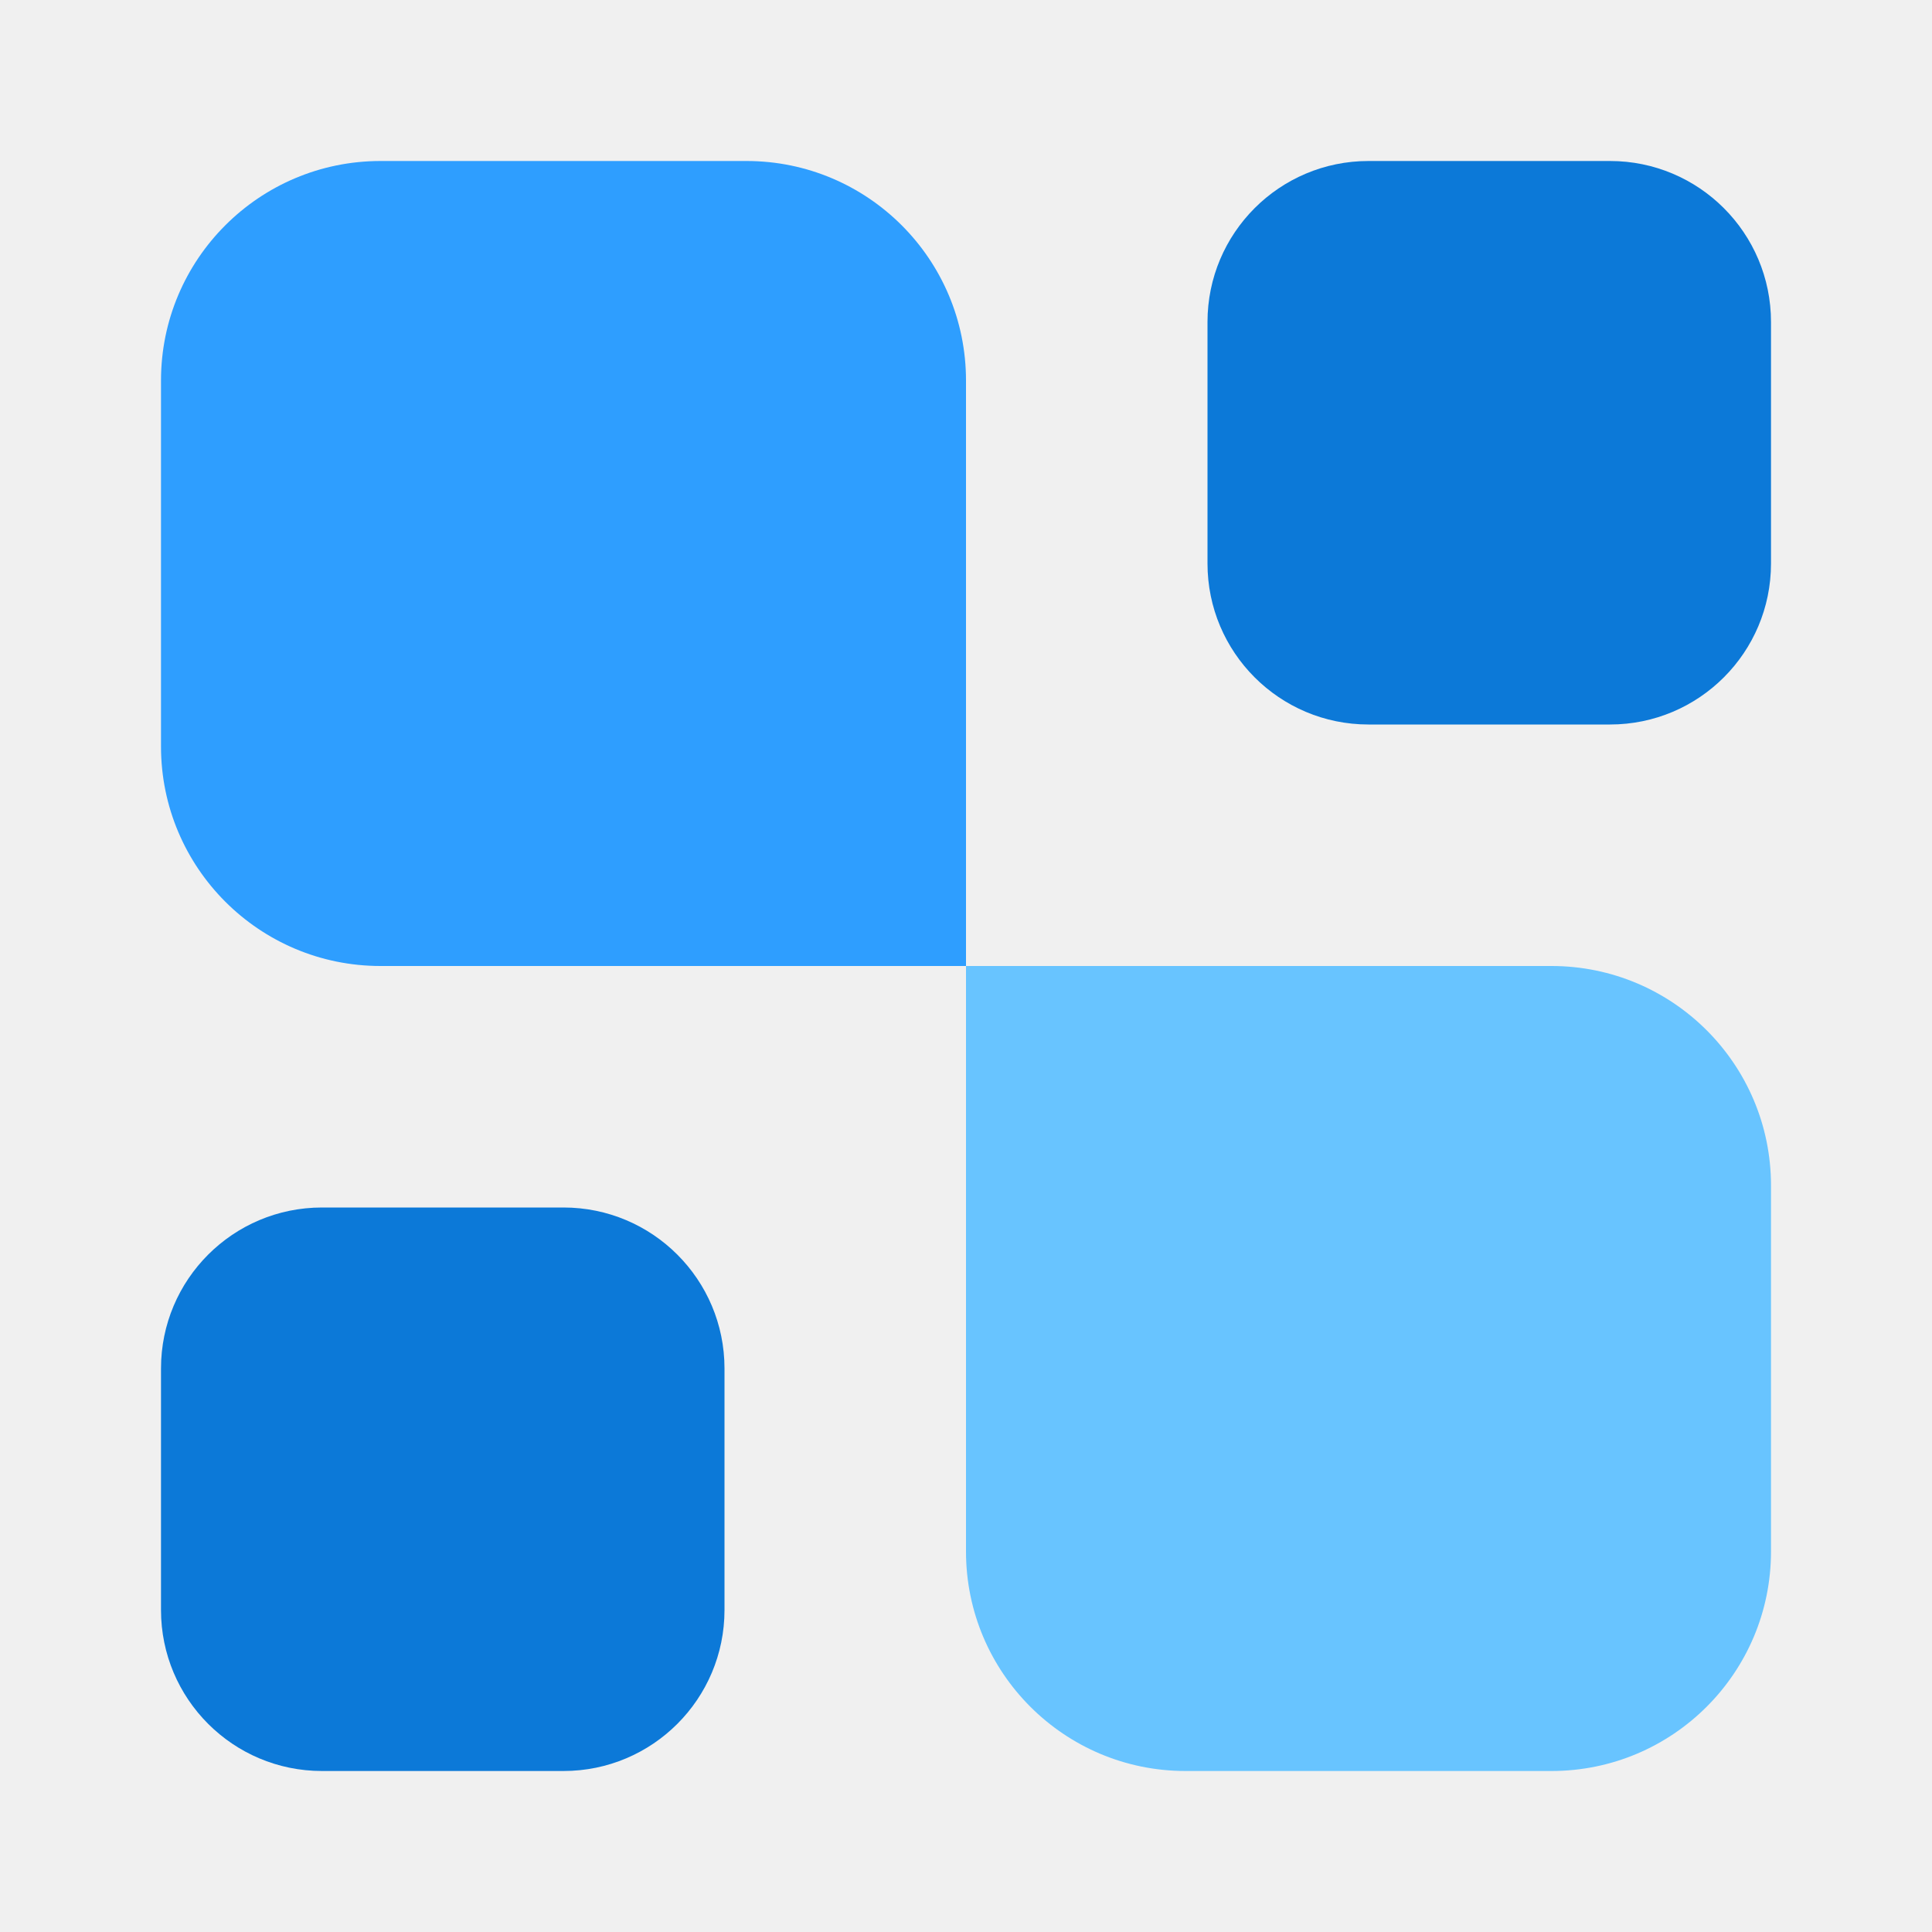
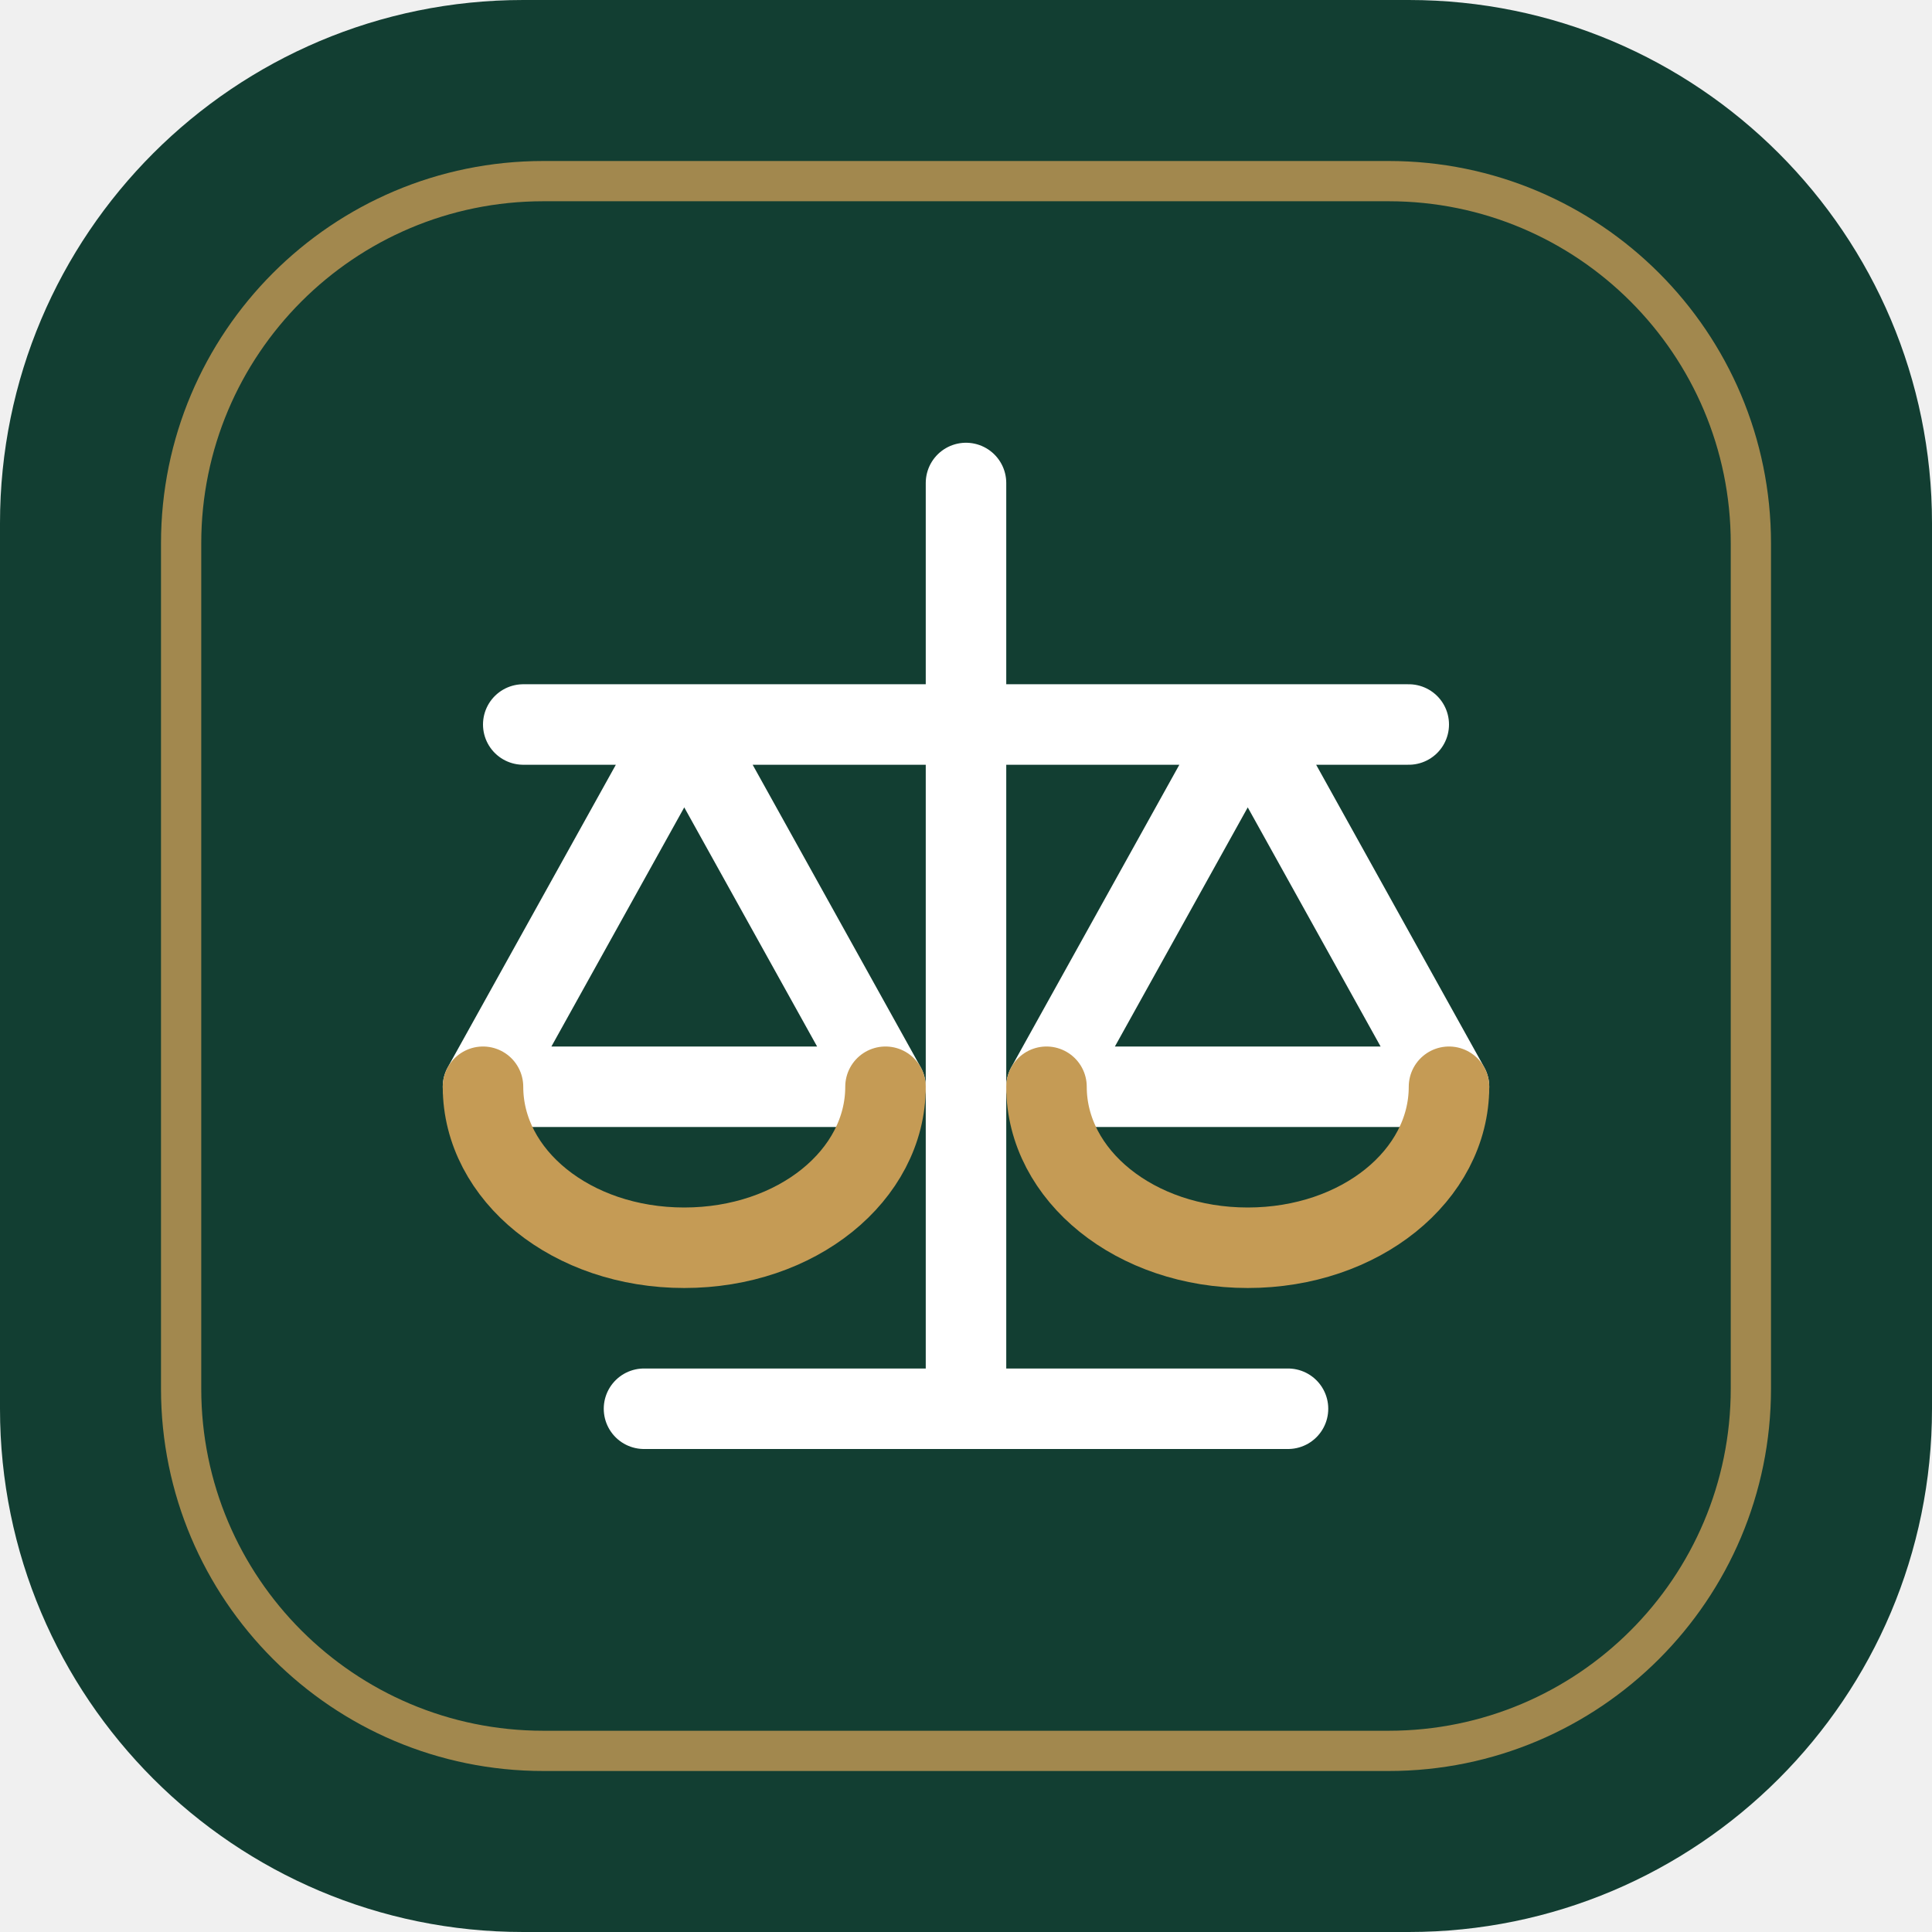
- <svg xmlns="http://www.w3.org/2000/svg" width="24" height="24" viewBox="0 0 24 24" fill="none">
-   <path d="M22 19.273C22 20.779 20.779 22 19.273 22H14.727C13.221 22 12 20.779 12 19.273V12H19.273C20.779 12 22 13.221 22 14.727V19.273Z" fill="#68C4FF" />
-   <path d="M20 2C21.105 2 22 2.895 22 4V7C22 8.105 21.105 9 20 9H17C15.895 9 15 8.105 15 7V4C15 2.895 15.895 2 17 2H20Z" fill="#0C79D8" />
-   <path d="M7 15C8.105 15 9 15.895 9 17V20C9 21.105 8.105 22 7 22H4C2.895 22 2 21.105 2 20V17C2 15.895 2.895 15 4 15H7Z" fill="#0C79D8" />
-   <path d="M12 12H4.727C3.221 12 2 10.779 2 9.273V4.727C2 3.221 3.221 2 4.727 2H9.273C10.779 2 12 3.221 12 4.727V12Z" fill="#2E9EFF" />
+ <svg xmlns="http://www.w3.org/2000/svg" width="48" height="48" viewBox="0 0 48 48" fill="none">
+   <rect width="48" height="48" rx="13" fill="#123E32" />
+   <rect x="4.5" y="4.5" width="39" height="39" rx="9" stroke="#C59B55" stroke-opacity="0.8" />
+   <path d="M24 12V35M16 35H32M13 18H35M17 18L12 27H22L17 18ZM31 18L26 27H36L31 18Z" stroke="white" stroke-width="2" stroke-linecap="round" stroke-linejoin="round" />
+   <path d="M12 27C12 29.2 14.2 31 17 31C19.8 31 22 29.2 22 27M26 27C26 29.2 28.2 31 31 31C33.8 31 36 29.2 36 27" stroke="#C59B55" stroke-width="2" stroke-linecap="round" />
</svg>
